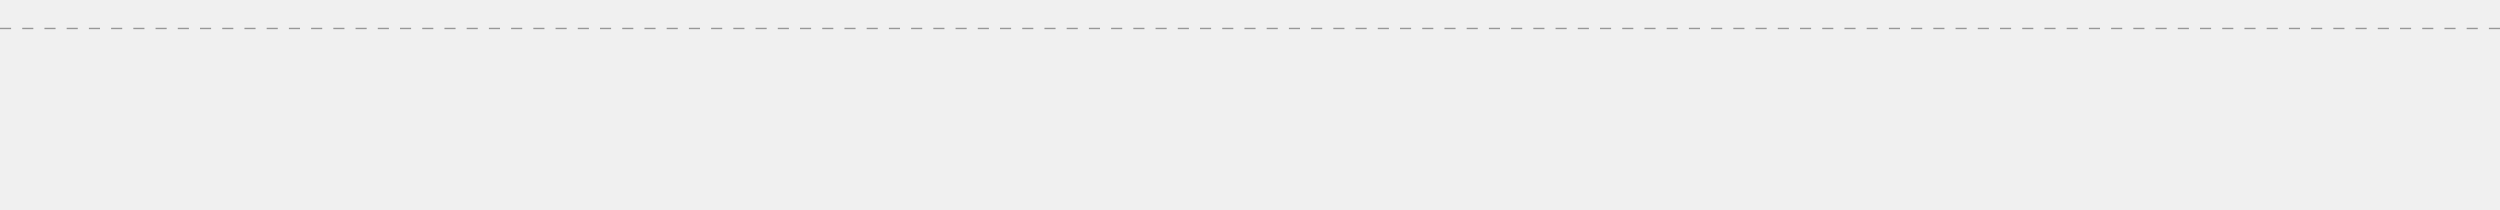
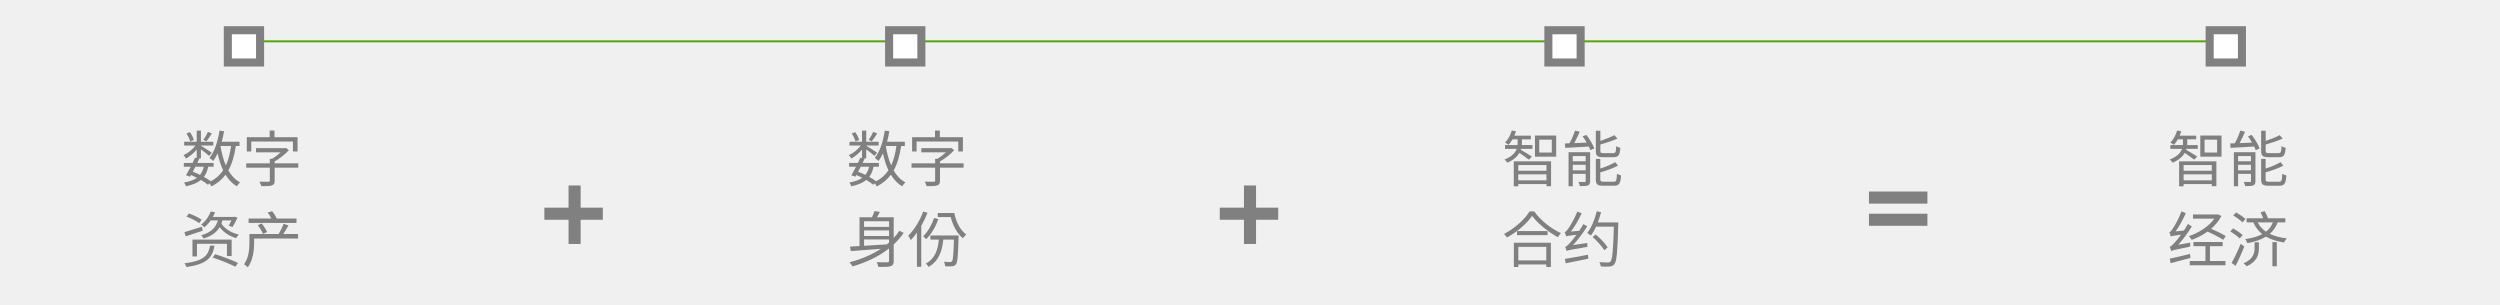
- <svg xmlns="http://www.w3.org/2000/svg" width="1800px" height="151px" viewBox="0 0 1800 151" version="1.1">
-   <path d="M0,20.5 L1800.5,20.5" id="Line-37" stroke="#979797" stroke-dasharray="8" />
+ <svg xmlns="http://www.w3.org/2000/svg" width="1240px" height="151px" viewBox="0 0 1240 151" version="1.1">
+   <style>
+     .ani1{
+     stroke-dasharray: 1240;
+     stroke-dashoffset: 0;
+     animation: light 6s 1s;
+     }
+     @keyframes light{
+     0%{stroke-dashoffset: 1240;}
+     100%{stroke-dashoffset: 0;}
+     }
+     .rect{stroke:#808080;fill:#FFFFFF;}
+     .rect-1{animation: color 1s forwards 1s;}
+     .rect-2{animation: color 1s forwards 2s;}
+     .rect-3{animation: color 1s forwards 3s;}
+     .rect-4{animation: color 1s forwards 4s;}
+     @keyframes color {
+     from {stroke:#808080;fill:#FFFFFF;}
+     to {stroke:#50AC02;fill:#50AC02;}
+     }
+     .text{fill:#808080;}
+     .text-1{animation: textcolor 0.5s forwards 1s;}
+     .text-2{animation: textcolor 0.5s forwards 2s;}
+     .text-3{animation: textcolor 0.5s forwards 3s;}
+     .text-4{animation: textcolor 0.5s forwards 4s;}
+     @keyframes textcolor {
+     from {fill:#808080;}
+     to {fill:#50AC02;}
+     }
+     .sign{fill:#808080;}
+     .sign-1{animation: textcolor 0.2s forwards 1.2s;}
+     .sign-2{animation: textcolor 0.2s forwards 2.4s;}
+     .sign-3{animation: textcolor 0.2s forwards 3.6s;}
+   </style>
+   <g id="Group-56">
+     <path d="M120,20.5 L1100,20.5" id="lAni" class="ani1" stroke="#50AC02" />
+     <g class="intro-text" id="diAs">
+       <rect class="rect rect-1" transform="translate(105, 7)" stroke-width="4" x="8" y="8" width="16" height="16" />
+       <text class="text text-1" id="da" font-family="PingFangSC-Medium, PingFang SC" font-size="30" font-weight="100">
+         <tspan x="90" y="90">数字</tspan>
+         <tspan x="90" y="130">资产</tspan>
+       </text>
+     </g>
+     <g class="intro-text" id="diId">
+       <rect class="rect rect-2" transform="translate(105, 7)" stroke-width="4" x="336" y="8" width="16" height="16" />
+       <text class="text text-2" id="di" font-family="PingFangSC-Medium, PingFang SC" font-size="30" font-weight="100">
+         <tspan x="420" y="90">数字</tspan>
+         <tspan x="420" y="130">身份</tspan>
+       </text>
+     </g>
+     <g class="intro-text" id="smCo">
+       <rect class="rect rect-3" transform="translate(105, 7)" stroke-width="4" x="663" y="8" width="16" height="16" />
+       <text class="text text-3" id="sc" font-family="PingFangSC-Medium, PingFang SC" font-size="30" font-weight="100">
+         <tspan x="745" y="90">智能</tspan>
+         <tspan x="745" y="130">合约</tspan>
+       </text>
+     </g>
+     <g class="intro-text" id="smEc">
+       <rect class="rect rect-4" transform="translate(105, 7)" stroke-width="4" x="991" y="8" width="16" height="16" />
+       <text class="text text-4" id="se" font-family="PingFangSC-Medium, PingFang SC" font-size="30" font-weight="100">
+         <tspan x="1075" y="90">智能</tspan>
+         <tspan x="1075" y="130">经济</tspan>
+       </text>
+     </g>
+     <g class="sign sign-1" transform="translate(270, 92)">
+       <rect x="12" y="0" width="6" height="29" />
+       <rect x="0" y="11" width="29" height="6" />
+     </g>
+     <g class="sign sign-2" transform="translate(605, 92)">
+       <rect x="12" y="0" width="6" height="29" />
+       <rect x="0" y="11" width="29" height="6" />
+     </g>
+     <g class="sign sign-3" transform="translate(915, 95)">
+       <rect x="12" y="0" width="29" height="6" />
+       <rect x="12" y="11" width="29" height="6" />
+     </g>
+   </g>
</svg>
